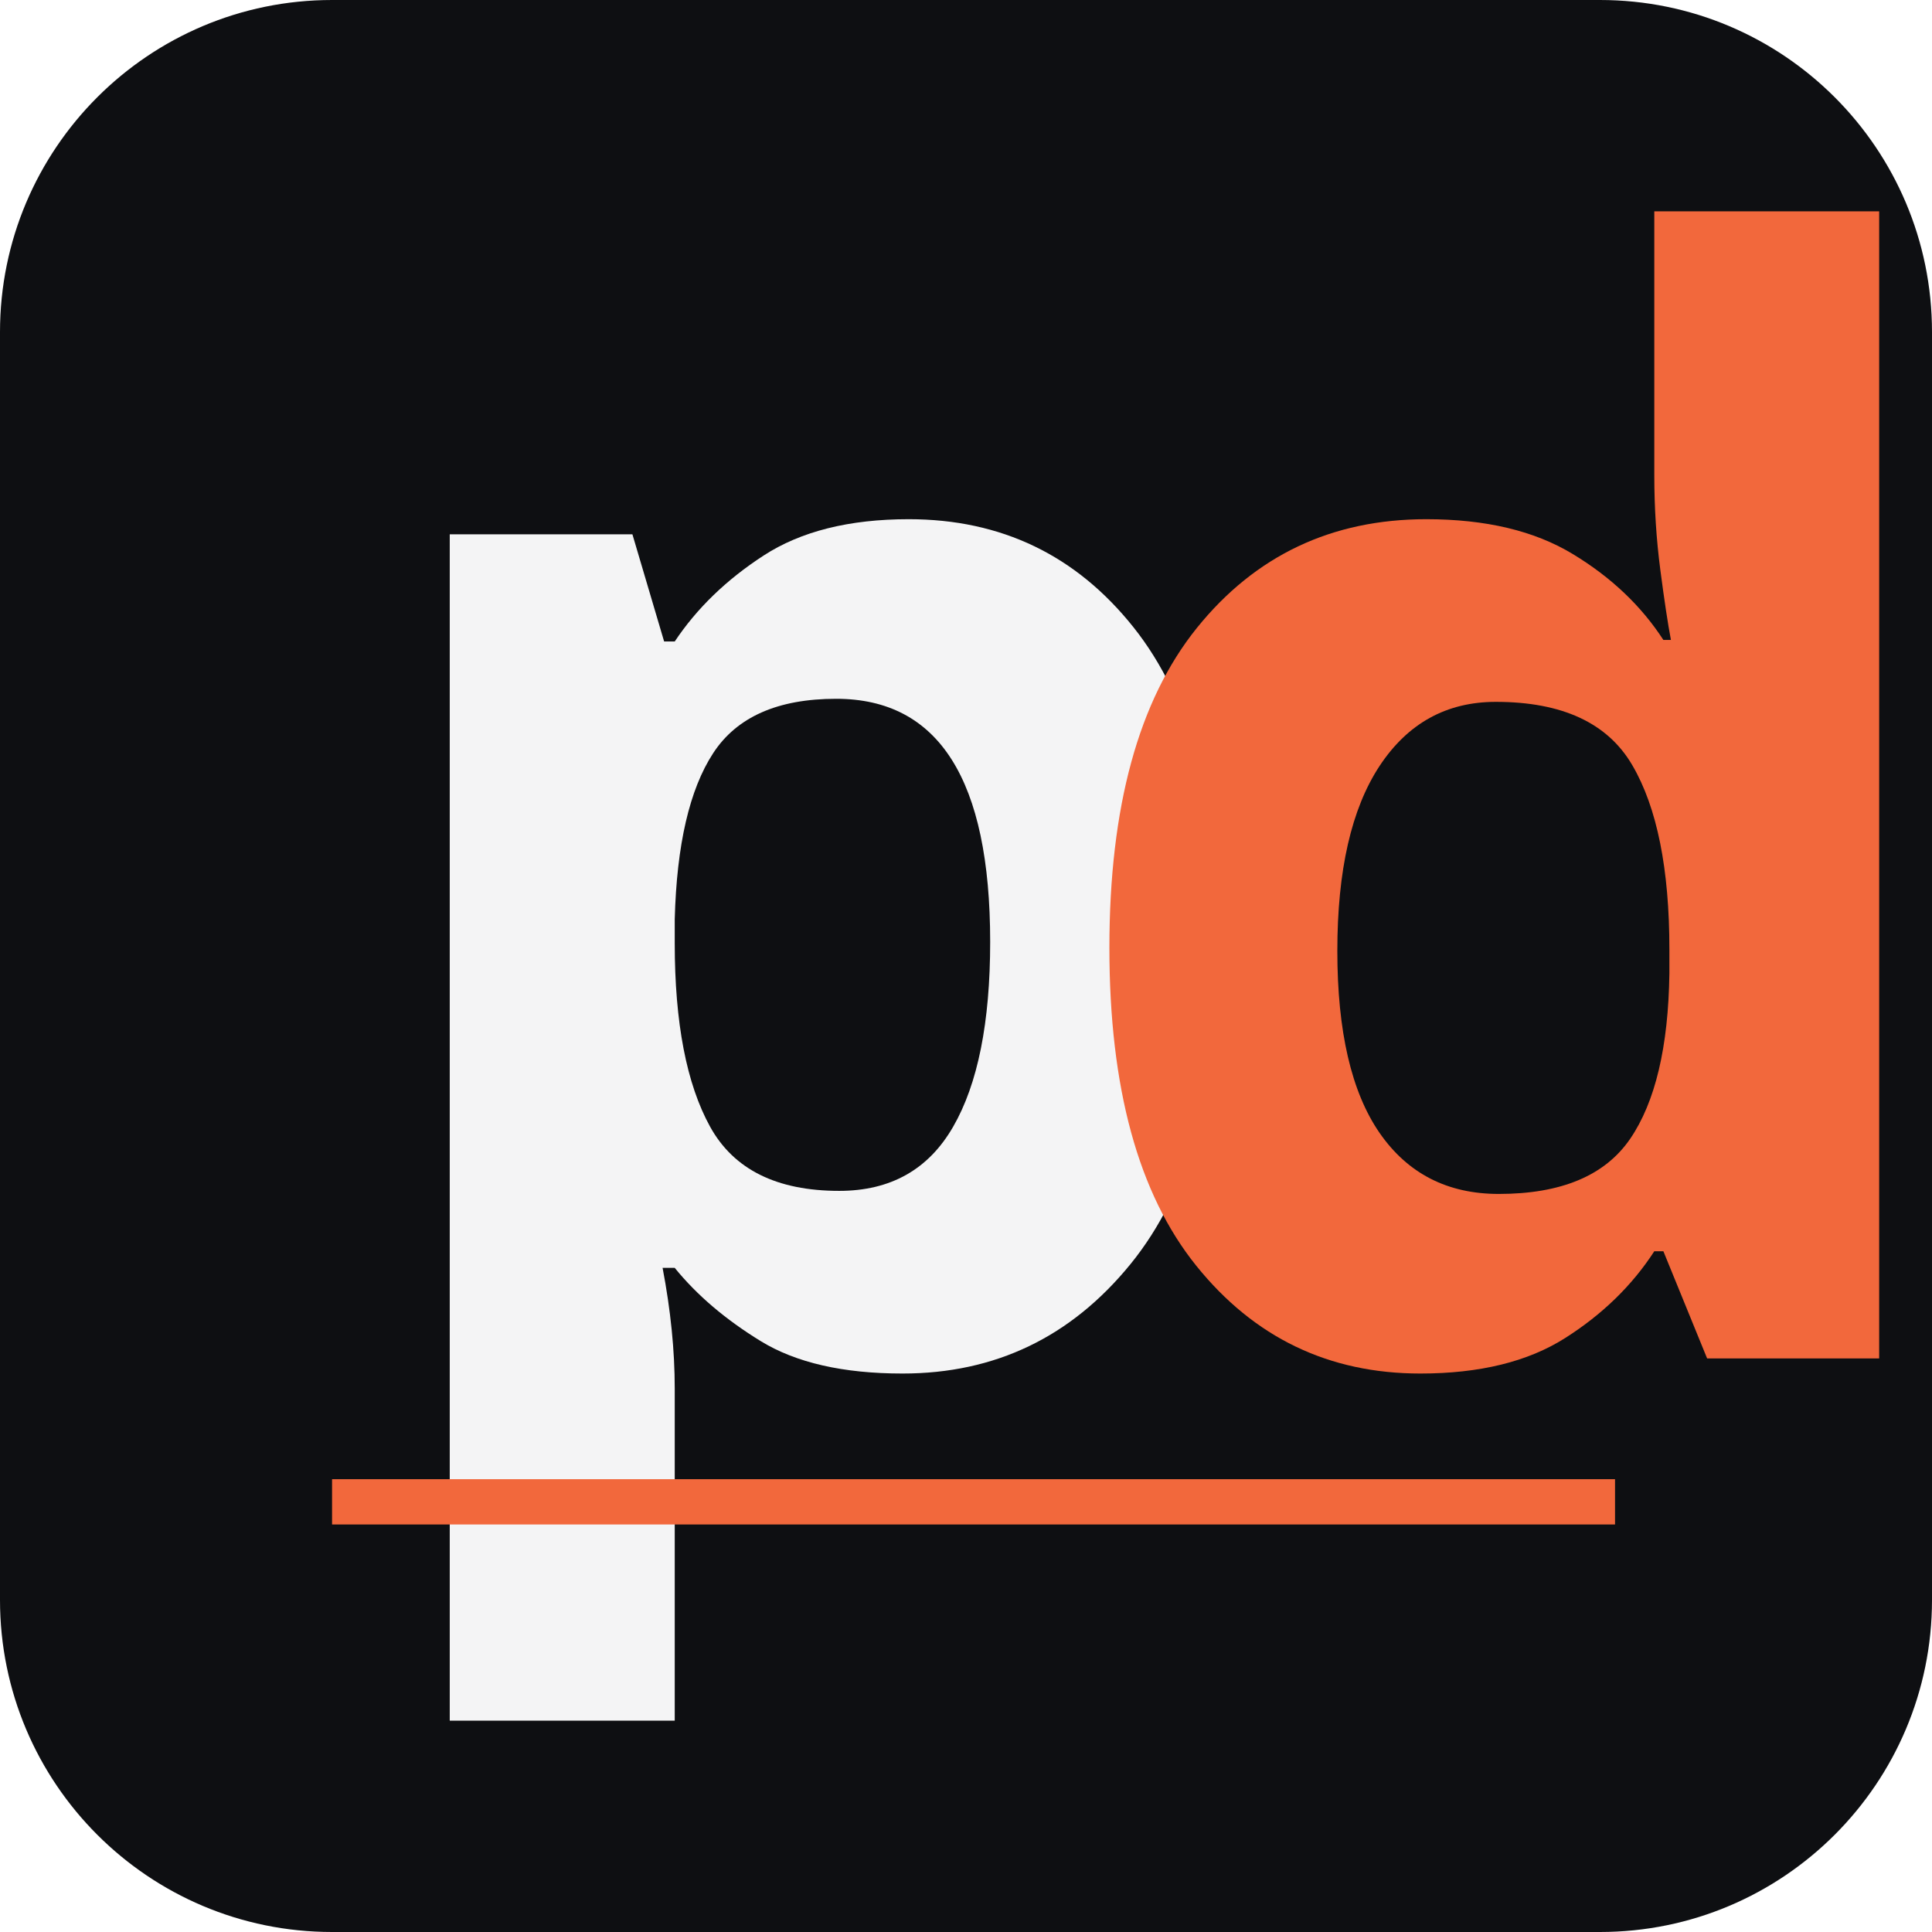
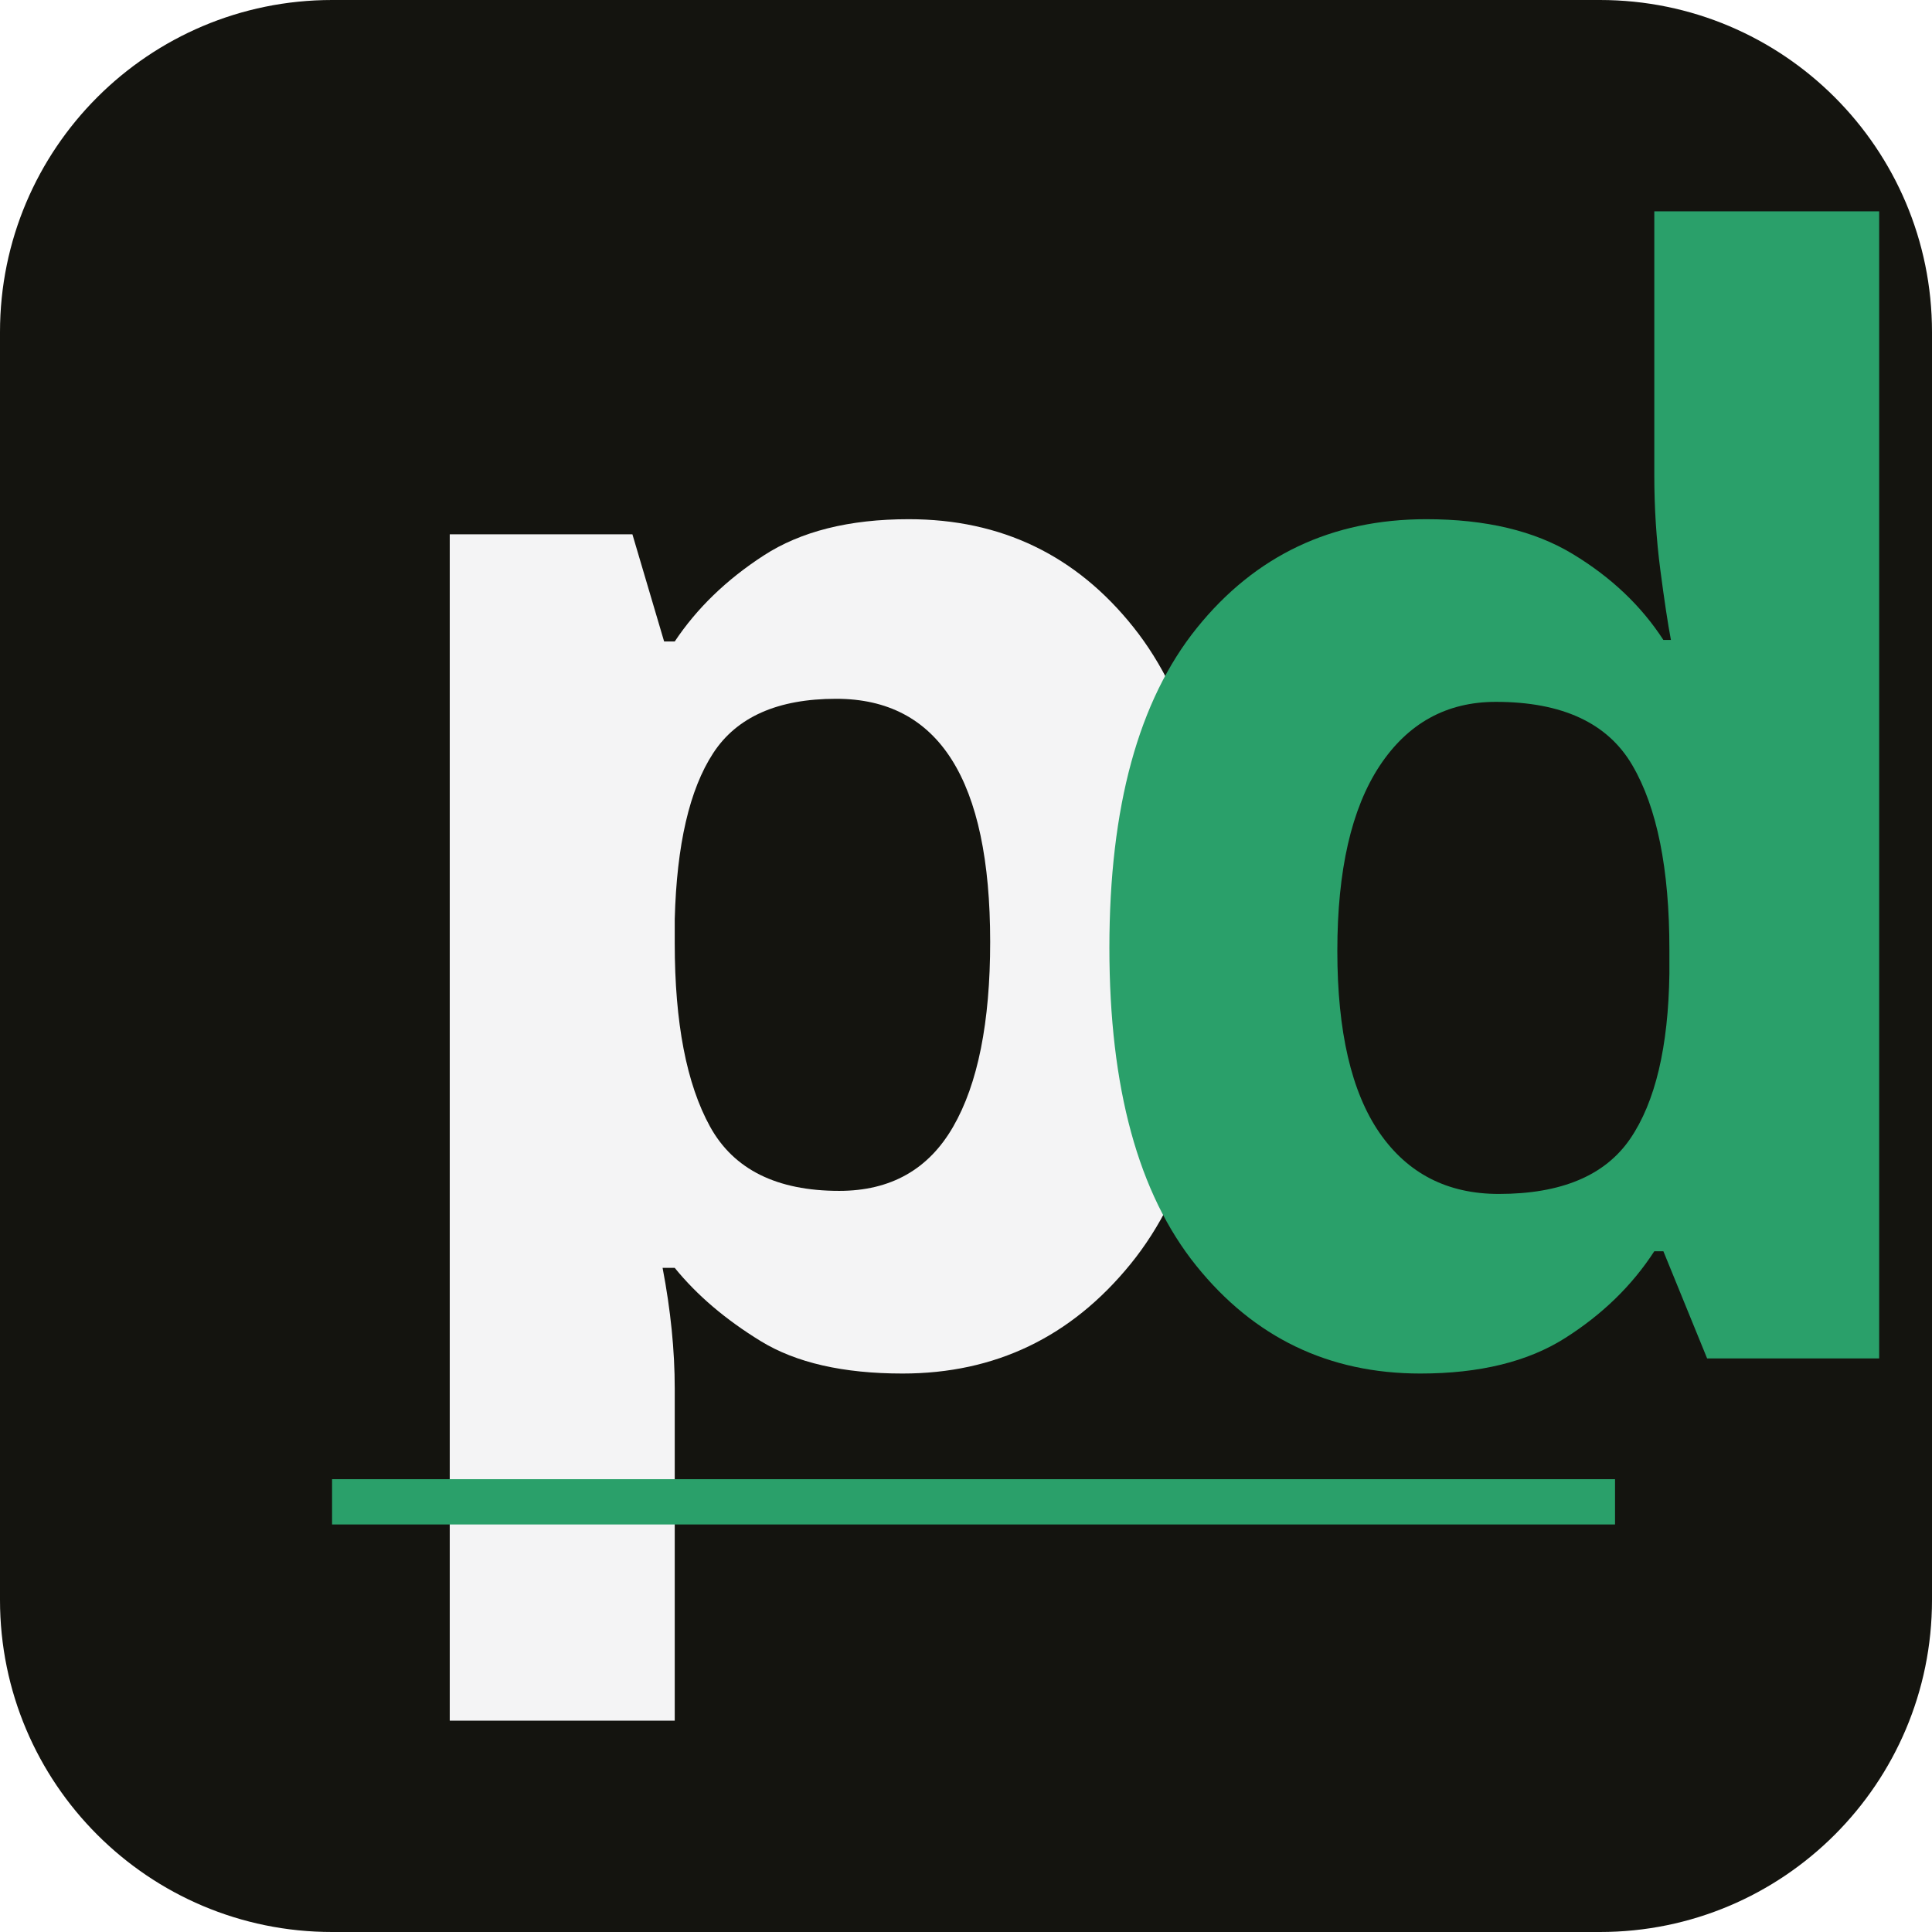
<svg xmlns="http://www.w3.org/2000/svg" viewBox="0 0 256 256" width="256" height="256">
-   <rect width="256" height="256" rx="44" fill="#0E0F12" />
+   <rect width="256" height="256" rx="44" fill="#14140f" />
  <g font-family="ui-sans-serif, system-ui, sans-serif" font-weight="900" font-size="200" letter-spacing="-12">
    <text x="44" y="180" fill="#f4f4f5">p</text>
-     <text x="138" y="180" fill="#F2683C">d</text>
+     <text x="138" y="180" fill="#2aa06a">d</text>
  </g>
-   <rect x="44" y="196" width="170" height="6" fill="#F2683C" />
+   <rect x="44" y="196" width="170" height="6" fill="#2aa06a" />
</svg>
